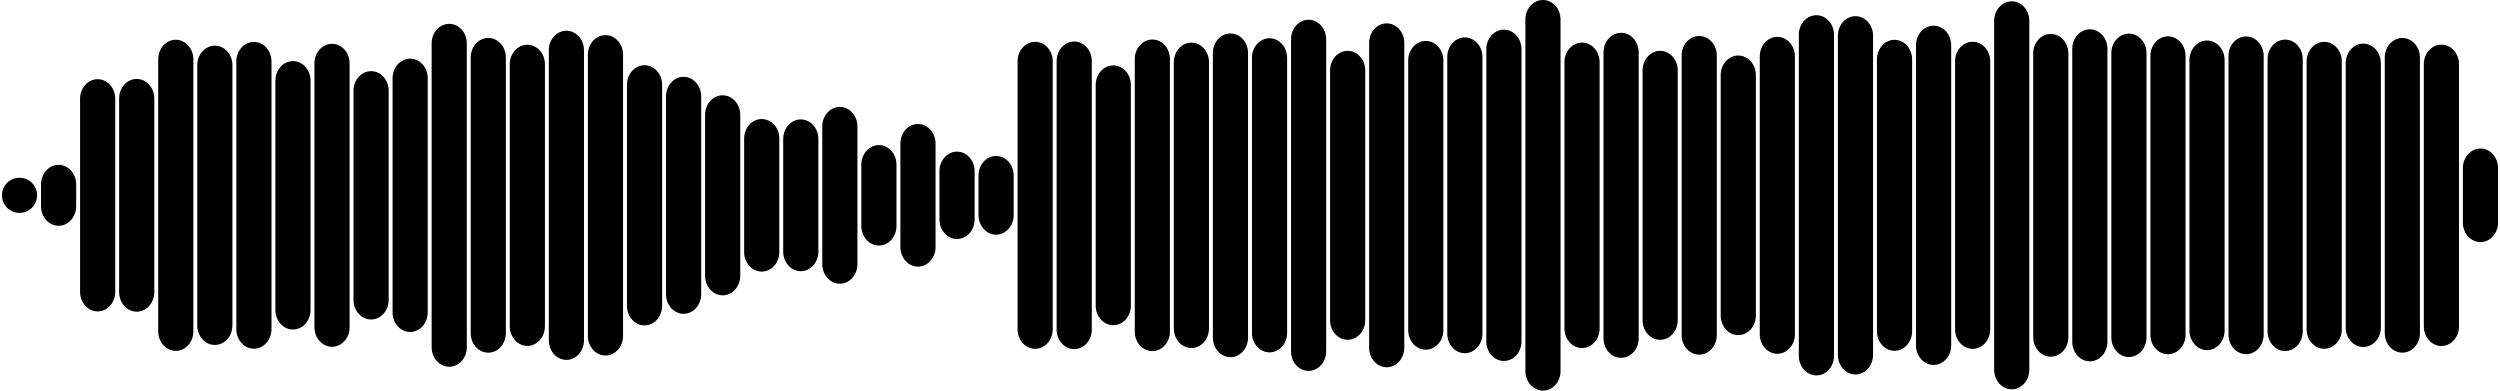
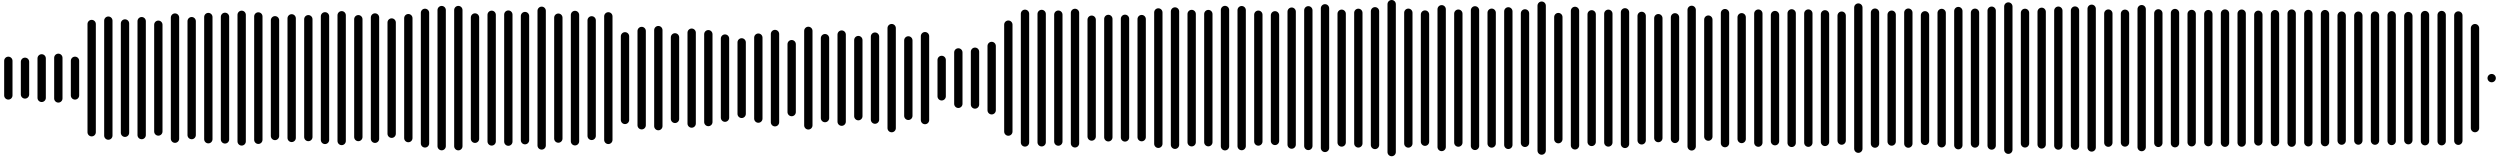
- <svg xmlns="http://www.w3.org/2000/svg" baseProfile="tiny" preserveAspectRatio="true" version="1.2" viewBox="0 0 1280 200" height="100%" width="100%">
+ <svg xmlns="http://www.w3.org/2000/svg" baseProfile="tiny" preserveAspectRatio="true" version="1.2" viewBox="0 0 2400 150" height="100%" width="100%">
  <g>
-     <rect width="18" height="18" x="1" y="91" rx="10" ry="10" fill="black" />
-     <rect width="18" height="31.18" x="21" y="84.41" rx="10" ry="10" fill="black" />
-     <rect width="18" height="118.904" x="41" y="40.548" rx="10" ry="10" fill="black" />
-     <rect width="18" height="119.156" x="61" y="40.422" rx="10" ry="10" fill="black" />
-     <rect width="18" height="159.297" x="81" y="20.352" rx="10" ry="10" fill="black" />
-     <rect width="18" height="153.233" x="101" y="23.383" rx="10" ry="10" fill="black" />
-     <rect width="18" height="157.069" x="121" y="21.466" rx="10" ry="10" fill="black" />
-     <rect width="18" height="137.432" x="141" y="31.284" rx="10" ry="10" fill="black" />
-     <rect width="18" height="155.12" x="161" y="22.44" rx="10" ry="10" fill="black" />
-     <rect width="18" height="127.153" x="181" y="36.423" rx="10" ry="10" fill="black" />
-     <rect width="18" height="139.936" x="201" y="30.032" rx="10" ry="10" fill="black" />
-     <rect width="18" height="175.575" x="221" y="12.213" rx="10" ry="10" fill="black" />
-     <rect width="18" height="161.141" x="241" y="19.429" rx="10" ry="10" fill="black" />
-     <rect width="18" height="154.184" x="261" y="22.908" rx="10" ry="10" fill="black" />
-     <rect width="18" height="168.523" x="281" y="15.739" rx="10" ry="10" fill="black" />
-     <rect width="18" height="164.052" x="301" y="17.974" rx="10" ry="10" fill="black" />
-     <rect width="18" height="133.223" x="321" y="33.389" rx="10" ry="10" fill="black" />
-     <rect width="18" height="121.329" x="341" y="39.335" rx="10" ry="10" fill="black" />
-     <rect width="18" height="102.416" x="361" y="48.792" rx="10" ry="10" fill="black" />
-     <rect width="18" height="78.11" x="381" y="60.945" rx="10" ry="10" fill="black" />
-     <rect width="18" height="77.705" x="401" y="61.147" rx="10" ry="10" fill="black" />
-     <rect width="18" height="90.54" x="421" y="54.73" rx="10" ry="10" fill="black" />
-     <rect width="18" height="51.415" x="441" y="74.293" rx="10" ry="10" fill="black" />
-     <rect width="18" height="73.029" x="461" y="63.485" rx="10" ry="10" fill="black" />
-     <rect width="18" height="44.742" x="481" y="77.629" rx="10" ry="10" fill="black" />
-     <rect width="18" height="40.308" x="501" y="79.846" rx="10" ry="10" fill="black" />
-     <rect width="18" height="157.184" x="521" y="21.408" rx="10" ry="10" fill="black" />
-     <rect width="18" height="157.503" x="541" y="21.248" rx="10" ry="10" fill="black" />
-     <rect width="18" height="133.01" x="561" y="33.495" rx="10" ry="10" fill="black" />
-     <rect width="18" height="159.532" x="581" y="20.234" rx="10" ry="10" fill="black" />
-     <rect width="18" height="156.349" x="601" y="21.826" rx="10" ry="10" fill="black" />
-     <rect width="18" height="165.752" x="621" y="17.124" rx="10" ry="10" fill="black" />
-     <rect width="18" height="160.834" x="641" y="19.583" rx="10" ry="10" fill="black" />
-     <rect width="18" height="179.793" x="661" y="10.103" rx="10" ry="10" fill="black" />
-     <rect width="18" height="147.926" x="681" y="26.037" rx="10" ry="10" fill="black" />
-     <rect width="18" height="176.077" x="701" y="11.962" rx="10" ry="10" fill="black" />
-     <rect width="18" height="158.085" x="721" y="20.957" rx="10" ry="10" fill="black" />
-     <rect width="18" height="161.676" x="741" y="19.162" rx="10" ry="10" fill="black" />
-     <rect width="18" height="169.625" x="761" y="15.187" rx="10" ry="10" fill="black" />
-     <rect width="18" height="200" x="781" y="0" rx="10" ry="10" fill="black" />
-     <rect width="18" height="156.391" x="801" y="21.804" rx="10" ry="10" fill="black" />
-     <rect width="18" height="166.42" x="821" y="16.79" rx="10" ry="10" fill="black" />
-     <rect width="18" height="147.951" x="841" y="26.025" rx="10" ry="10" fill="black" />
-     <rect width="18" height="163.146" x="861" y="18.427" rx="10" ry="10" fill="black" />
-     <rect width="18" height="143.146" x="881" y="28.427" rx="10" ry="10" fill="black" />
-     <rect width="18" height="162.261" x="901" y="18.87" rx="10" ry="10" fill="black" />
-     <rect width="18" height="184.42" x="921" y="7.79" rx="10" ry="10" fill="black" />
-     <rect width="18" height="183.451" x="941" y="8.275" rx="10" ry="10" fill="black" />
-     <rect width="18" height="159.23" x="961" y="20.385" rx="10" ry="10" fill="black" />
-     <rect width="18" height="173.682" x="981" y="13.159" rx="10" ry="10" fill="black" />
-     <rect width="18" height="157.236" x="1001" y="21.382" rx="10" ry="10" fill="black" />
-     <rect width="18" height="198.636" x="1021" y="0.682" rx="10" ry="10" fill="black" />
-     <rect width="18" height="165.255" x="1041" y="17.372" rx="10" ry="10" fill="black" />
-     <rect width="18" height="170.006" x="1061" y="14.997" rx="10" ry="10" fill="black" />
-     <rect width="18" height="165.584" x="1081" y="17.208" rx="10" ry="10" fill="black" />
-     <rect width="18" height="162.762" x="1101" y="18.619" rx="10" ry="10" fill="black" />
-     <rect width="18" height="158.517" x="1121" y="20.741" rx="10" ry="10" fill="black" />
-     <rect width="18" height="162.676" x="1141" y="18.662" rx="10" ry="10" fill="black" />
-     <rect width="18" height="159.438" x="1161" y="20.281" rx="10" ry="10" fill="black" />
-     <rect width="18" height="157.138" x="1181" y="21.431" rx="10" ry="10" fill="black" />
-     <rect width="18" height="155.313" x="1201" y="22.343" rx="10" ry="10" fill="black" />
-     <rect width="18" height="161.116" x="1221" y="19.442" rx="10" ry="10" fill="black" />
-     <rect width="18" height="154.286" x="1241" y="22.857" rx="10" ry="10" fill="black" />
-     <rect width="18" height="47.928" x="1261" y="76.036" rx="10" ry="10" fill="black" />
+     <rect width="8" height="41.197" x="4" y="54.401" rx="4" ry="4" fill="black" />
+     <rect width="8" height="39.341" x="20" y="55.33" rx="4" ry="4" fill="black" />
+     <rect width="8" height="45.911" x="36" y="52.044" rx="4" ry="4" fill="black" />
+     <rect width="8" height="46.975" x="52" y="51.512" rx="4" ry="4" fill="black" />
+     <rect width="8" height="41.235" x="68" y="54.382" rx="4" ry="4" fill="black" />
+     <rect width="8" height="111.875" x="84" y="19.062" rx="4" ry="4" fill="black" />
+     <rect width="8" height="118.338" x="100" y="15.831" rx="4" ry="4" fill="black" />
+     <rect width="8" height="112.916" x="116" y="18.542" rx="4" ry="4" fill="black" />
+     <rect width="8" height="117.324" x="132" y="16.338" rx="4" ry="4" fill="black" />
+     <rect width="8" height="110.487" x="148" y="19.756" rx="4" ry="4" fill="black" />
+     <rect width="8" height="124.268" x="164" y="12.866" rx="4" ry="4" fill="black" />
+     <rect width="8" height="117.337" x="180" y="16.332" rx="4" ry="4" fill="black" />
+     <rect width="8" height="125.273" x="196" y="12.364" rx="4" ry="4" fill="black" />
+     <rect width="8" height="125.639" x="212" y="12.181" rx="4" ry="4" fill="black" />
+     <rect width="8" height="129.516" x="228" y="10.242" rx="4" ry="4" fill="black" />
+     <rect width="8" height="126.393" x="244" y="11.804" rx="4" ry="4" fill="black" />
+     <rect width="8" height="119.062" x="260" y="15.469" rx="4" ry="4" fill="black" />
+     <rect width="8" height="122.765" x="276" y="13.617" rx="4" ry="4" fill="black" />
+     <rect width="8" height="121.067" x="292" y="14.466" rx="4" ry="4" fill="black" />
+     <rect width="8" height="126.639" x="308" y="11.68" rx="4" ry="4" fill="black" />
+     <rect width="8" height="128.682" x="324" y="10.659" rx="4" ry="4" fill="black" />
+     <rect width="8" height="121.072" x="340" y="14.464" rx="4" ry="4" fill="black" />
+     <rect width="8" height="124.414" x="356" y="12.793" rx="4" ry="4" fill="black" />
+     <rect width="8" height="114.772" x="372" y="17.614" rx="4" ry="4" fill="black" />
+     <rect width="8" height="123.117" x="388" y="13.442" rx="4" ry="4" fill="black" />
+     <rect width="8" height="133.31" x="404" y="8.345" rx="4" ry="4" fill="black" />
+     <rect width="8" height="138.619" x="420" y="5.691" rx="4" ry="4" fill="black" />
+     <rect width="8" height="138.681" x="436" y="5.659" rx="4" ry="4" fill="black" />
+     <rect width="8" height="124.412" x="452" y="12.794" rx="4" ry="4" fill="black" />
+     <rect width="8" height="129.547" x="468" y="10.227" rx="4" ry="4" fill="black" />
+     <rect width="8" height="129.953" x="484" y="10.024" rx="4" ry="4" fill="black" />
+     <rect width="8" height="127.164" x="500" y="11.418" rx="4" ry="4" fill="black" />
+     <rect width="8" height="137.263" x="516" y="6.369" rx="4" ry="4" fill="black" />
+     <rect width="8" height="124.044" x="532" y="12.978" rx="4" ry="4" fill="black" />
+     <rect width="8" height="129.249" x="548" y="10.376" rx="4" ry="4" fill="black" />
+     <rect width="8" height="118.917" x="564" y="15.541" rx="4" ry="4" fill="black" />
+     <rect width="8" height="126.581" x="580" y="11.71" rx="4" ry="4" fill="black" />
+     <rect width="8" height="88.256" x="596" y="30.872" rx="4" ry="4" fill="black" />
+     <rect width="8" height="98.481" x="612" y="25.759" rx="4" ry="4" fill="black" />
+     <rect width="8" height="100.155" x="628" y="24.923" rx="4" ry="4" fill="black" />
+     <rect width="8" height="86.244" x="644" y="31.878" rx="4" ry="4" fill="black" />
+     <rect width="8" height="95.222" x="660" y="27.389" rx="4" ry="4" fill="black" />
+     <rect width="8" height="92.286" x="676" y="28.857" rx="4" ry="4" fill="black" />
+     <rect width="8" height="83.936" x="692" y="33.032" rx="4" ry="4" fill="black" />
+     <rect width="8" height="76.618" x="708" y="36.691" rx="4" ry="4" fill="black" />
+     <rect width="8" height="85.713" x="724" y="32.144" rx="4" ry="4" fill="black" />
+     <rect width="8" height="92.702" x="740" y="28.649" rx="4" ry="4" fill="black" />
+     <rect width="8" height="73.185" x="756" y="38.407" rx="4" ry="4" fill="black" />
+     <rect width="8" height="98.7" x="772" y="25.65" rx="4" ry="4" fill="black" />
+     <rect width="8" height="84.707" x="788" y="32.647" rx="4" ry="4" fill="black" />
+     <rect width="8" height="91.611" x="804" y="29.194" rx="4" ry="4" fill="black" />
+     <rect width="8" height="81.044" x="820" y="34.478" rx="4" ry="4" fill="black" />
+     <rect width="8" height="87.685" x="836" y="31.157" rx="4" ry="4" fill="black" />
+     <rect width="8" height="104.005" x="852" y="22.997" rx="4" ry="4" fill="black" />
+     <rect width="8" height="80.409" x="868" y="34.796" rx="4" ry="4" fill="black" />
+     <rect width="8" height="88.522" x="884" y="30.739" rx="4" ry="4" fill="black" />
+     <rect width="8" height="42.919" x="900" y="53.54" rx="4" ry="4" fill="black" />
+     <rect width="8" height="57.336" x="916" y="46.332" rx="4" ry="4" fill="black" />
+     <rect width="8" height="58.656" x="932" y="45.672" rx="4" ry="4" fill="black" />
+     <rect width="8" height="69.726" x="948" y="40.137" rx="4" ry="4" fill="black" />
+     <rect width="8" height="110.654" x="964" y="19.673" rx="4" ry="4" fill="black" />
+     <rect width="8" height="131.504" x="980" y="9.248" rx="4" ry="4" fill="black" />
+     <rect width="8" height="131.17" x="996" y="9.415" rx="4" ry="4" fill="black" />
+     <rect width="8" height="129.814" x="1012" y="10.093" rx="4" ry="4" fill="black" />
+     <rect width="8" height="133.226" x="1028" y="8.387" rx="4" ry="4" fill="black" />
+     <rect width="8" height="120.137" x="1044" y="14.932" rx="4" ry="4" fill="black" />
+     <rect width="8" height="121.601" x="1060" y="14.199" rx="4" ry="4" fill="black" />
+     <rect width="8" height="121.877" x="1076" y="14.062" rx="4" ry="4" fill="black" />
+     <rect width="8" height="121.324" x="1092" y="14.338" rx="4" ry="4" fill="black" />
+     <rect width="8" height="134.076" x="1108" y="7.962" rx="4" ry="4" fill="black" />
+     <rect width="8" height="135.954" x="1124" y="7.023" rx="4" ry="4" fill="black" />
+     <rect width="8" height="131.125" x="1140" y="9.437" rx="4" ry="4" fill="black" />
+     <rect width="8" height="131.001" x="1156" y="9.499" rx="4" ry="4" fill="black" />
+     <rect width="8" height="138.782" x="1172" y="5.609" rx="4" ry="4" fill="black" />
+     <rect width="8" height="138.477" x="1188" y="5.762" rx="4" ry="4" fill="black" />
+     <rect width="8" height="129.714" x="1204" y="10.143" rx="4" ry="4" fill="black" />
+     <rect width="8" height="128.582" x="1220" y="10.709" rx="4" ry="4" fill="black" />
+     <rect width="8" height="135.615" x="1236" y="7.192" rx="4" ry="4" fill="black" />
+     <rect width="8" height="138.197" x="1252" y="5.901" rx="4" ry="4" fill="black" />
+     <rect width="8" height="142.004" x="1268" y="3.998" rx="4" ry="4" fill="black" />
+     <rect width="8" height="131.572" x="1284" y="9.214" rx="4" ry="4" fill="black" />
+     <rect width="8" height="133.345" x="1300" y="8.327" rx="4" ry="4" fill="black" />
+     <rect width="8" height="136.32" x="1316" y="6.84" rx="4" ry="4" fill="black" />
+     <rect width="8" height="150" x="1332" y="0" rx="4" ry="4" fill="black" />
+     <rect width="8" height="133.502" x="1348" y="8.249" rx="4" ry="4" fill="black" />
+     <rect width="8" height="130.082" x="1364" y="9.959" rx="4" ry="4" fill="black" />
+     <rect width="8" height="140.194" x="1380" y="4.903" rx="4" ry="4" fill="black" />
+     <rect width="8" height="131.756" x="1396" y="9.122" rx="4" ry="4" fill="black" />
+     <rect width="8" height="138.103" x="1412" y="5.948" rx="4" ry="4" fill="black" />
+     <rect width="8" height="133.527" x="1428" y="8.236" rx="4" ry="4" fill="black" />
+     <rect width="8" height="136.153" x="1444" y="6.924" rx="4" ry="4" fill="black" />
+     <rect width="8" height="132.262" x="1460" y="8.869" rx="4" ry="4" fill="black" />
+     <rect width="8" height="147.08" x="1476" y="1.46" rx="4" ry="4" fill="black" />
+     <rect width="8" height="125.2" x="1492" y="12.4" rx="4" ry="4" fill="black" />
+     <rect width="8" height="137.06" x="1508" y="6.47" rx="4" ry="4" fill="black" />
+     <rect width="8" height="130.494" x="1524" y="9.753" rx="4" ry="4" fill="black" />
+     <rect width="8" height="131.545" x="1540" y="9.227" rx="4" ry="4" fill="black" />
+     <rect width="8" height="134.303" x="1556" y="7.848" rx="4" ry="4" fill="black" />
+     <rect width="8" height="127.441" x="1572" y="11.28" rx="4" ry="4" fill="black" />
+     <rect width="8" height="123.082" x="1588" y="13.459" rx="4" ry="4" fill="black" />
+     <rect width="8" height="124.705" x="1604" y="12.647" rx="4" ry="4" fill="black" />
+     <rect width="8" height="139.036" x="1620" y="5.482" rx="4" ry="4" fill="black" />
+     <rect width="8" height="120.323" x="1636" y="14.839" rx="4" ry="4" fill="black" />
+     <rect width="8" height="132.777" x="1652" y="8.612" rx="4" ry="4" fill="black" />
+     <rect width="8" height="124.862" x="1668" y="12.569" rx="4" ry="4" fill="black" />
+     <rect width="8" height="131.849" x="1684" y="9.076" rx="4" ry="4" fill="black" />
+     <rect width="8" height="129.081" x="1700" y="10.459" rx="4" ry="4" fill="black" />
+     <rect width="8" height="132.325" x="1716" y="8.837" rx="4" ry="4" fill="black" />
+     <rect width="8" height="131.975" x="1732" y="9.013" rx="4" ry="4" fill="black" />
+     <rect width="8" height="130.483" x="1748" y="9.759" rx="4" ry="4" fill="black" />
+     <rect width="8" height="127.919" x="1764" y="11.04" rx="4" ry="4" fill="black" />
+     <rect width="8" height="143.488" x="1780" y="3.256" rx="4" ry="4" fill="black" />
+     <rect width="8" height="133.704" x="1796" y="8.148" rx="4" ry="4" fill="black" />
+     <rect width="8" height="129.754" x="1812" y="10.123" rx="4" ry="4" fill="black" />
+     <rect width="8" height="133.709" x="1828" y="8.145" rx="4" ry="4" fill="black" />
+     <rect width="8" height="128.602" x="1844" y="10.699" rx="4" ry="4" fill="black" />
+     <rect width="8" height="133.111" x="1860" y="8.445" rx="4" ry="4" fill="black" />
+     <rect width="8" height="136.752" x="1876" y="6.624" rx="4" ry="4" fill="black" />
+     <rect width="8" height="133.511" x="1892" y="8.245" rx="4" ry="4" fill="black" />
+     <rect width="8" height="137.418" x="1908" y="6.291" rx="4" ry="4" fill="black" />
+     <rect width="8" height="145.487" x="1924" y="2.256" rx="4" ry="4" fill="black" />
+     <rect width="8" height="133.3" x="1940" y="8.35" rx="4" ry="4" fill="black" />
+     <rect width="8" height="135.299" x="1956" y="7.35" rx="4" ry="4" fill="black" />
+     <rect width="8" height="137.45" x="1972" y="6.275" rx="4" ry="4" fill="black" />
+     <rect width="8" height="137.706" x="1988" y="6.147" rx="4" ry="4" fill="black" />
+     <rect width="8" height="141.126" x="2004" y="4.437" rx="4" ry="4" fill="black" />
+     <rect width="8" height="131.915" x="2020" y="9.043" rx="4" ry="4" fill="black" />
+     <rect width="8" height="131.582" x="2036" y="9.209" rx="4" ry="4" fill="black" />
+     <rect width="8" height="140.384" x="2052" y="4.808" rx="4" ry="4" fill="black" />
+     <rect width="8" height="132.331" x="2068" y="8.835" rx="4" ry="4" fill="black" />
+     <rect width="8" height="132.963" x="2084" y="8.519" rx="4" ry="4" fill="black" />
+     <rect width="8" height="131.152" x="2100" y="9.424" rx="4" ry="4" fill="black" />
+     <rect width="8" height="130.906" x="2116" y="9.547" rx="4" ry="4" fill="black" />
+     <rect width="8" height="132.01" x="2132" y="8.995" rx="4" ry="4" fill="black" />
+     <rect width="8" height="131.749" x="2148" y="9.125" rx="4" ry="4" fill="black" />
+     <rect width="8" height="129.599" x="2164" y="10.2" rx="4" ry="4" fill="black" />
+     <rect width="8" height="130.794" x="2180" y="9.603" rx="4" ry="4" fill="black" />
+     <rect width="8" height="131.9" x="2196" y="9.05" rx="4" ry="4" fill="black" />
+     <rect width="8" height="131.158" x="2212" y="9.421" rx="4" ry="4" fill="black" />
+     <rect width="8" height="130.915" x="2228" y="9.543" rx="4" ry="4" fill="black" />
+     <rect width="8" height="127.988" x="2244" y="11.006" rx="4" ry="4" fill="black" />
+     <rect width="8" height="127.866" x="2260" y="11.067" rx="4" ry="4" fill="black" />
+     <rect width="8" height="128.012" x="2276" y="10.994" rx="4" ry="4" fill="black" />
+     <rect width="8" height="128.668" x="2292" y="10.666" rx="4" ry="4" fill="black" />
+     <rect width="8" height="127.16" x="2308" y="11.42" rx="4" ry="4" fill="black" />
+     <rect width="8" height="129.09" x="2324" y="10.455" rx="4" ry="4" fill="black" />
+     <rect width="8" height="129.124" x="2340" y="10.438" rx="4" ry="4" fill="black" />
+     <rect width="8" height="128.248" x="2356" y="10.876" rx="4" ry="4" fill="black" />
+     <rect width="8" height="103.939" x="2372" y="23.03" rx="4" ry="4" fill="black" />
+     <rect width="8" height="8" x="2388" y="71" rx="4" ry="4" fill="black" />
  </g>
</svg>
